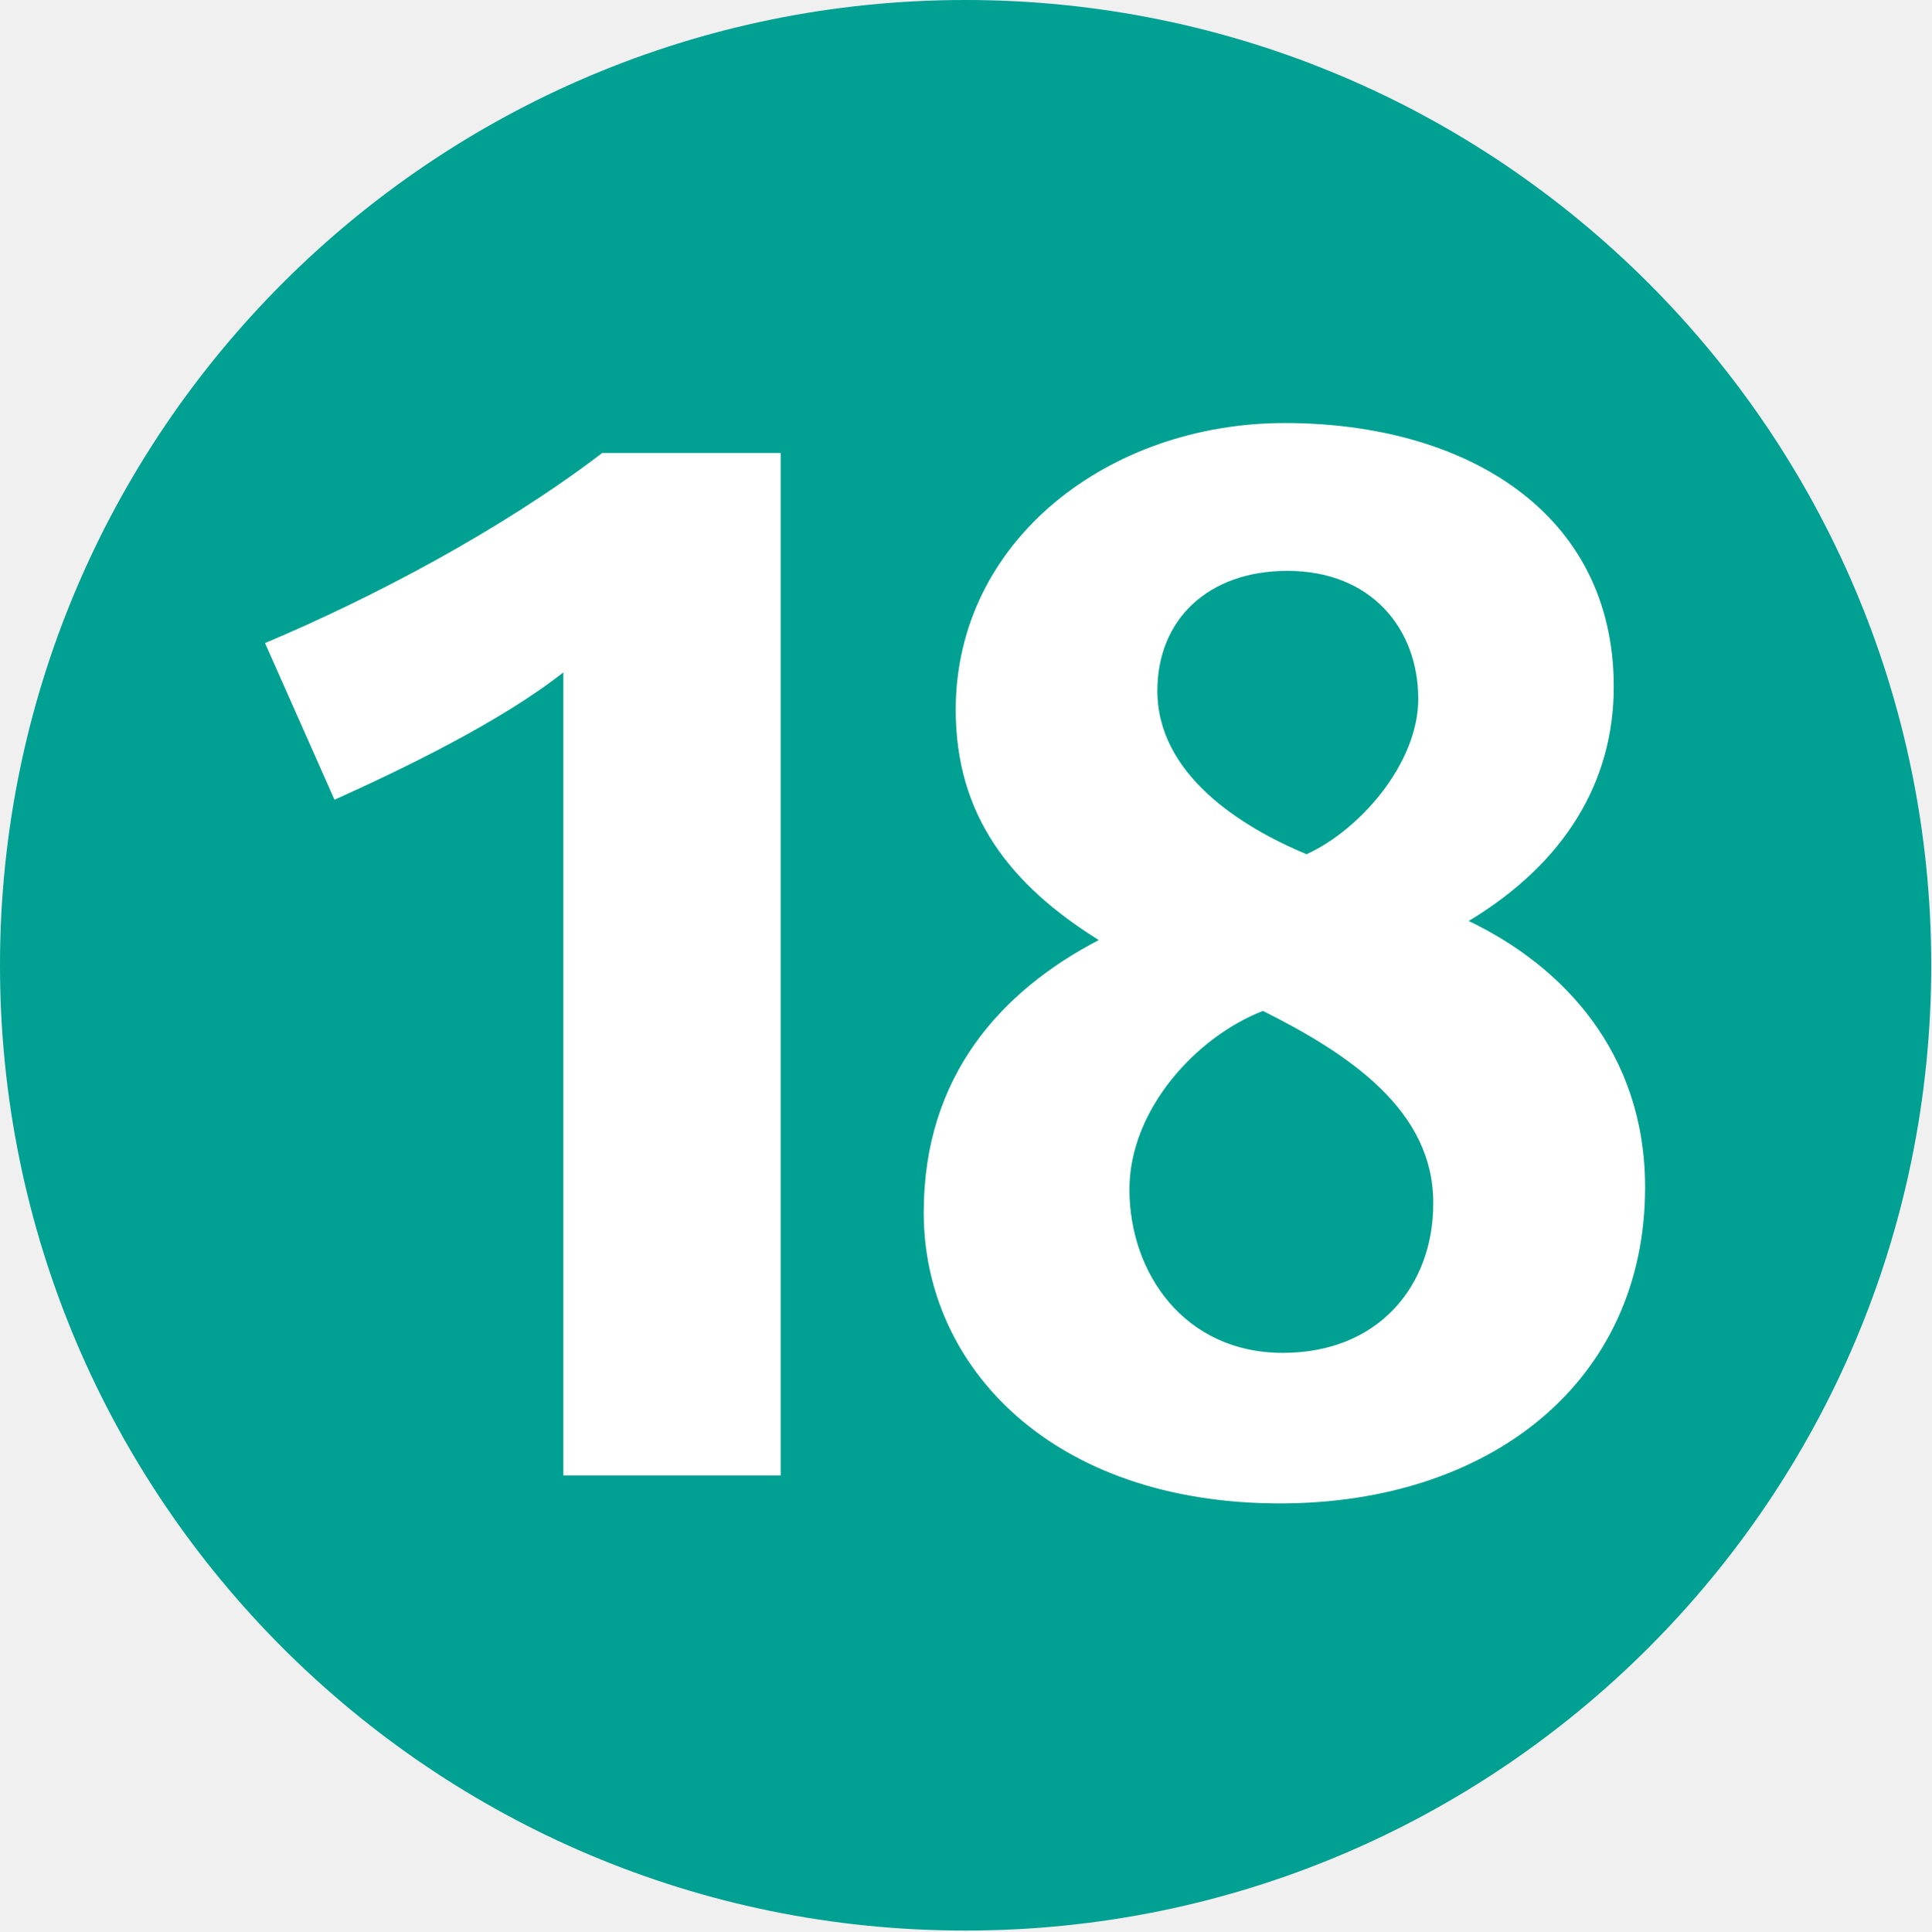
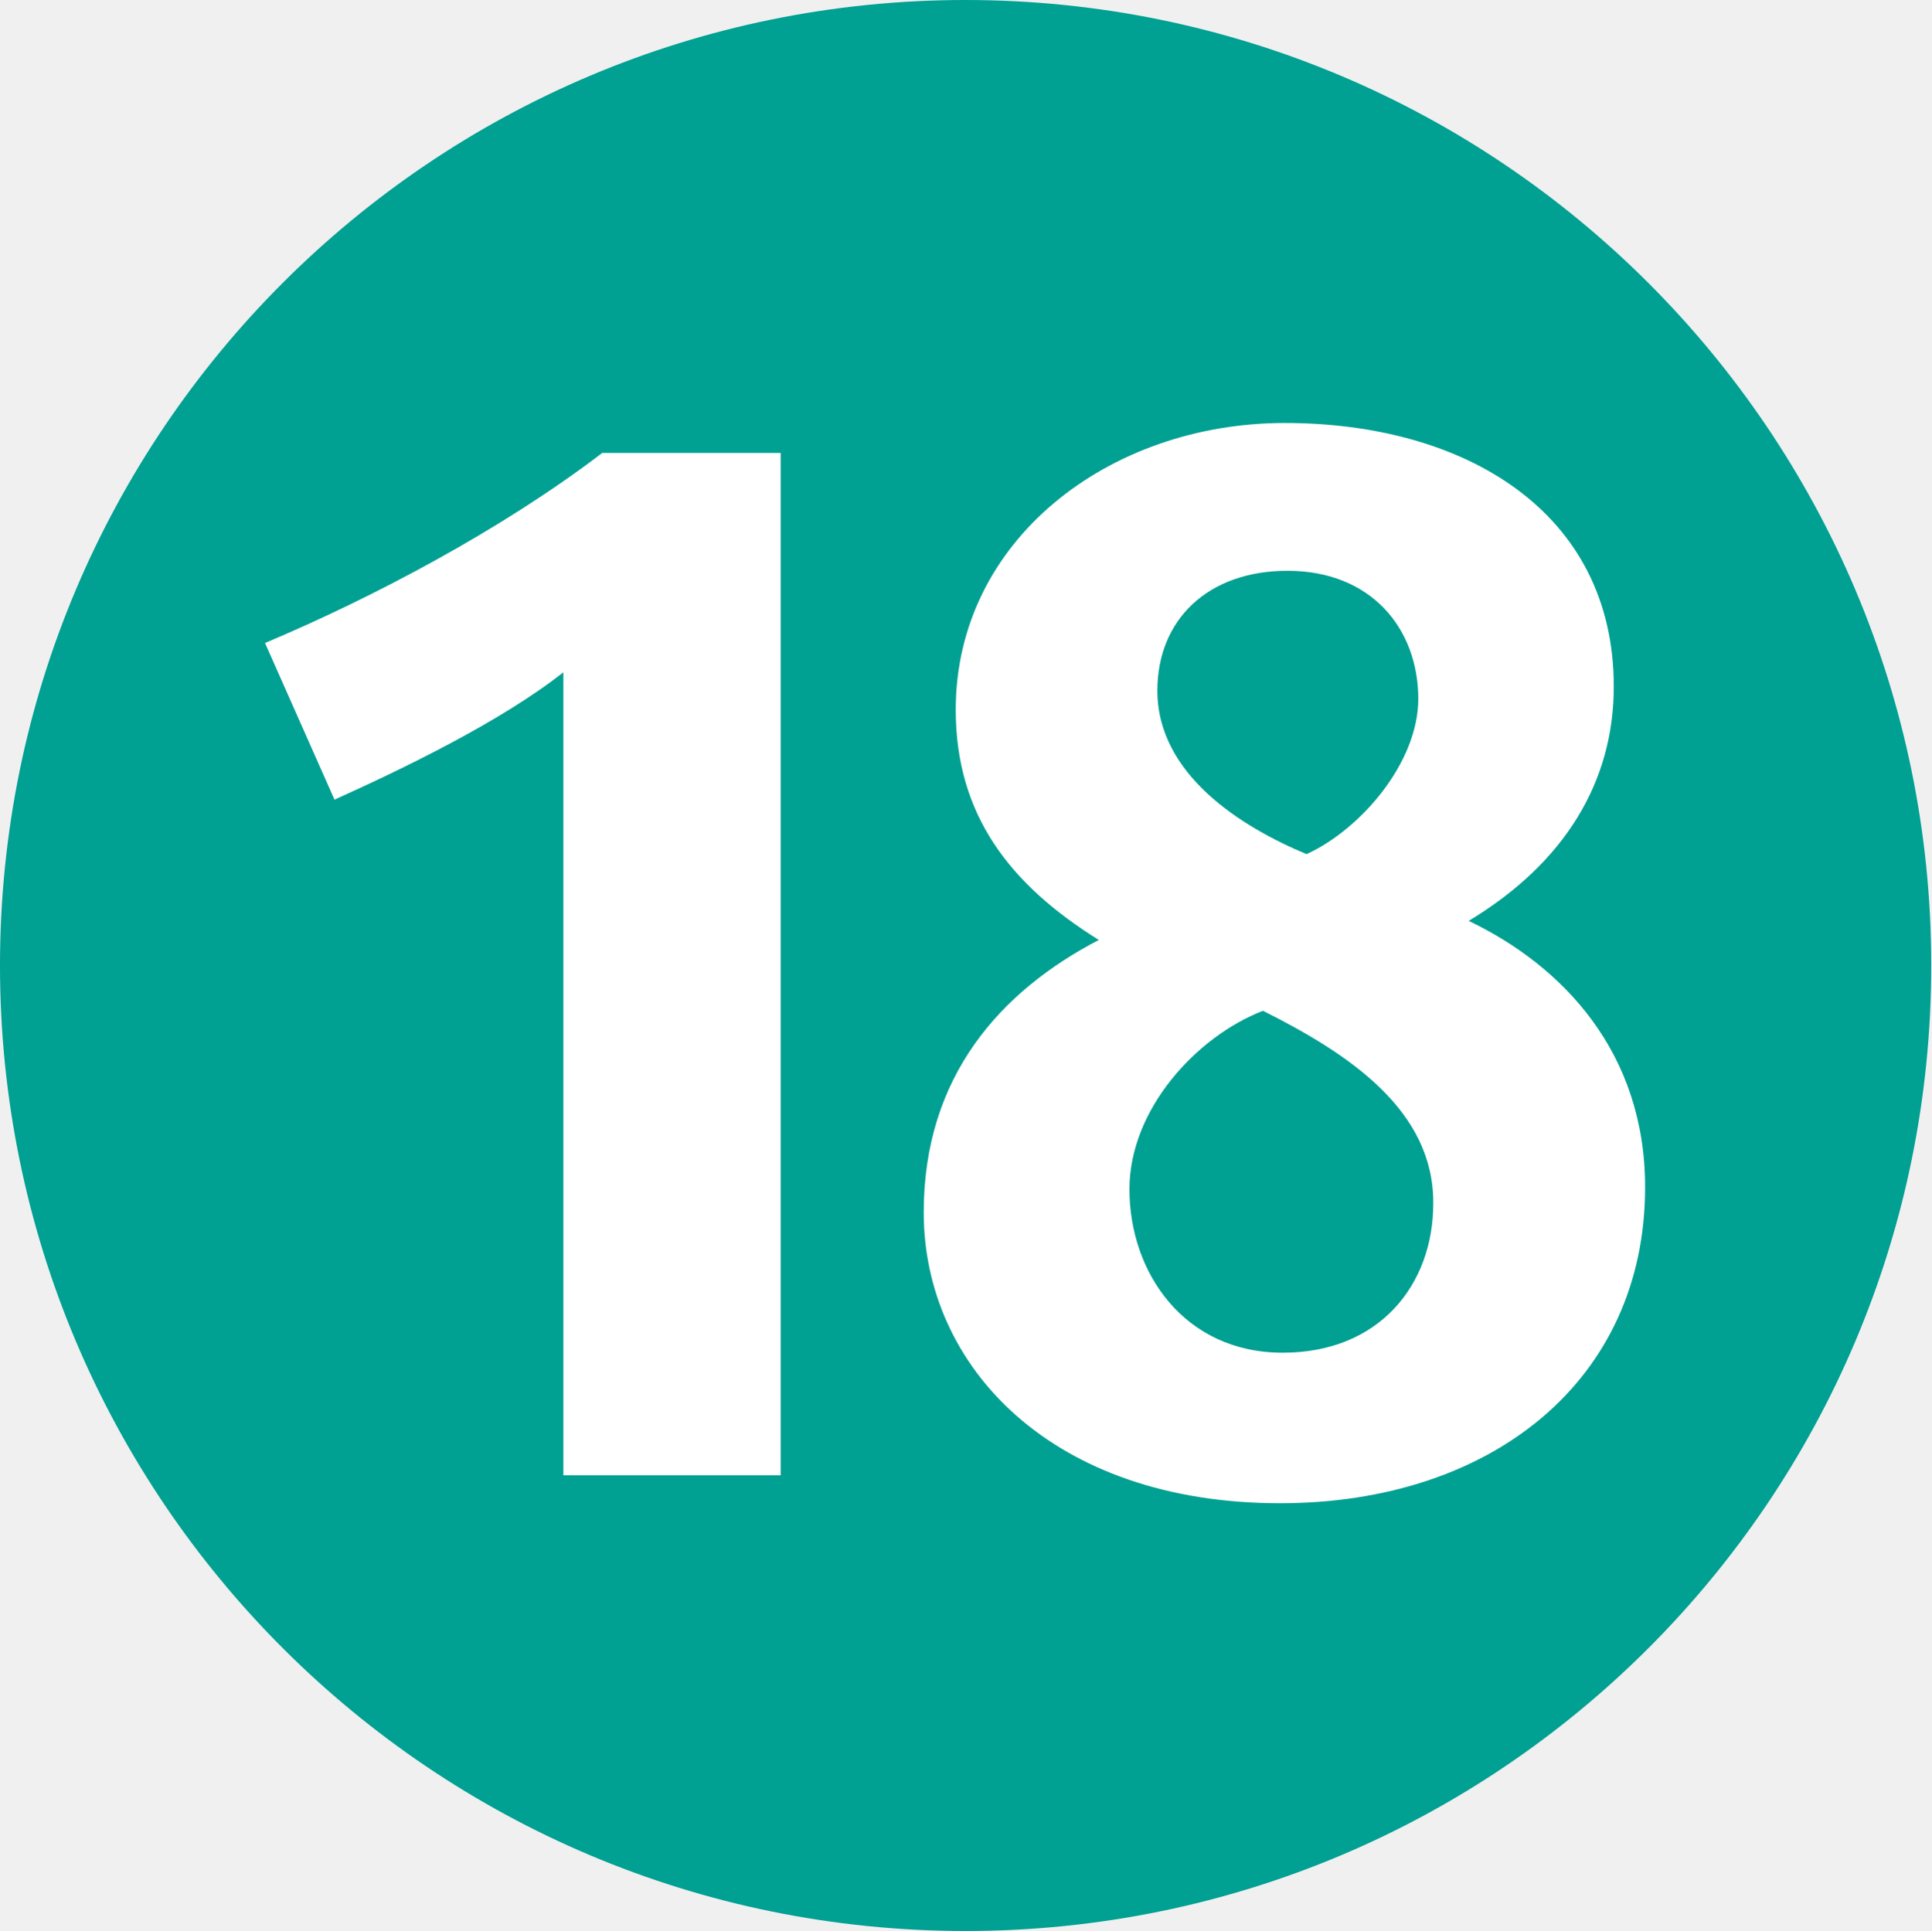
- <svg xmlns="http://www.w3.org/2000/svg" version="1.1" id="Layer_1" x="0px" y="0px" viewBox="0 0 283.5 283.5" style="enable-background:new 0 0 283.5 283.5;" xml:space="preserve">
-   <style type="text/css">
- 	.st0{fill-rule:evenodd;clip-rule:evenodd;fill:#00A092;}
- 	.st1{fill:#FFFFFF;}
- </style>
-   <g>
-     <path class="st0" d="M283.5,141.7c0,78.3-63.5,141.7-141.7,141.7C63.5,283.5,0,220,0,141.7C0,63.5,63.5,0,141.7,0   C220,0,283.5,63.5,283.5,141.7" />
-     <path class="st1" d="M82.7,216.7v-118c-9.1,7.2-23.6,14.2-33.6,18.7l-10.2-23c15.7-6.6,34.7-16.6,49.5-27.9h26.2v150.1H82.7z    M187.9,220.7c-33.4,0-52.3-20-52.3-42.7c0-20,11.3-32.5,25.7-40c-13-8.1-21-18.3-21-33.8c0-24.9,22.5-42.1,48.3-42.1   c26.4,0,48.3,13,48.3,38.7c0,14-7.2,25.9-21.3,34.4c13.8,6.6,25.9,19.3,25.9,39.1C241.5,202.8,218.8,220.7,187.9,220.7    M185.4,148.4c-9.8,3.8-19.6,14.5-19.6,26.2c0,12.3,8.1,24,22.5,24c14.2,0,22.1-10,22.1-21.9C210.5,163.1,198.2,154.8,185.4,148.4    M189,83.8c-11.7,0-19.1,7.2-19.1,17.6c0,12.3,12.3,20,21.9,24c7.9-3.6,16.4-13.4,16.4-22.8C208.2,92.3,201.3,83.8,189,83.8" />
-   </g>
+ <svg xmlns="http://www.w3.org/2000/svg" id="metro_18_couleur_RVB" width="283.5" height="283.4" viewBox="0 0 283.5 283.4">
+   <path id="Tracé_17" data-name="Tracé 17" d="M283.5,141.7A141.75,141.75,0,1,1,141.7,0C220,0,283.5,63.5,283.5,141.7" fill="#00a092" fill-rule="evenodd" />
+   <path id="Tracé_18" data-name="Tracé 18" d="M82.7,216.7V98.7c-9.1,7.2-23.6,14.2-33.6,18.7l-10.2-23c15.7-6.6,34.7-16.6,49.5-27.9h26.2V216.6H82.7Zm105.2,4c-33.4,0-52.3-20-52.3-42.7,0-20,11.3-32.5,25.7-40-13-8.1-21-18.3-21-33.8,0-24.9,22.5-42.1,48.3-42.1,26.4,0,48.3,13,48.3,38.7,0,14-7.2,25.9-21.3,34.4,13.8,6.6,25.9,19.3,25.9,39.1,0,28.5-22.7,46.4-53.6,46.4m-2.5-72.3c-9.8,3.8-19.6,14.5-19.6,26.2,0,12.3,8.1,24,22.5,24,14.2,0,22.1-10,22.1-21.9.1-13.6-12.2-21.9-25-28.3M189,83.8c-11.7,0-19.1,7.2-19.1,17.6,0,12.3,12.3,20,21.9,24,7.9-3.6,16.4-13.4,16.4-22.8,0-10.3-6.9-18.8-19.2-18.8" fill="#fff" />
</svg>
